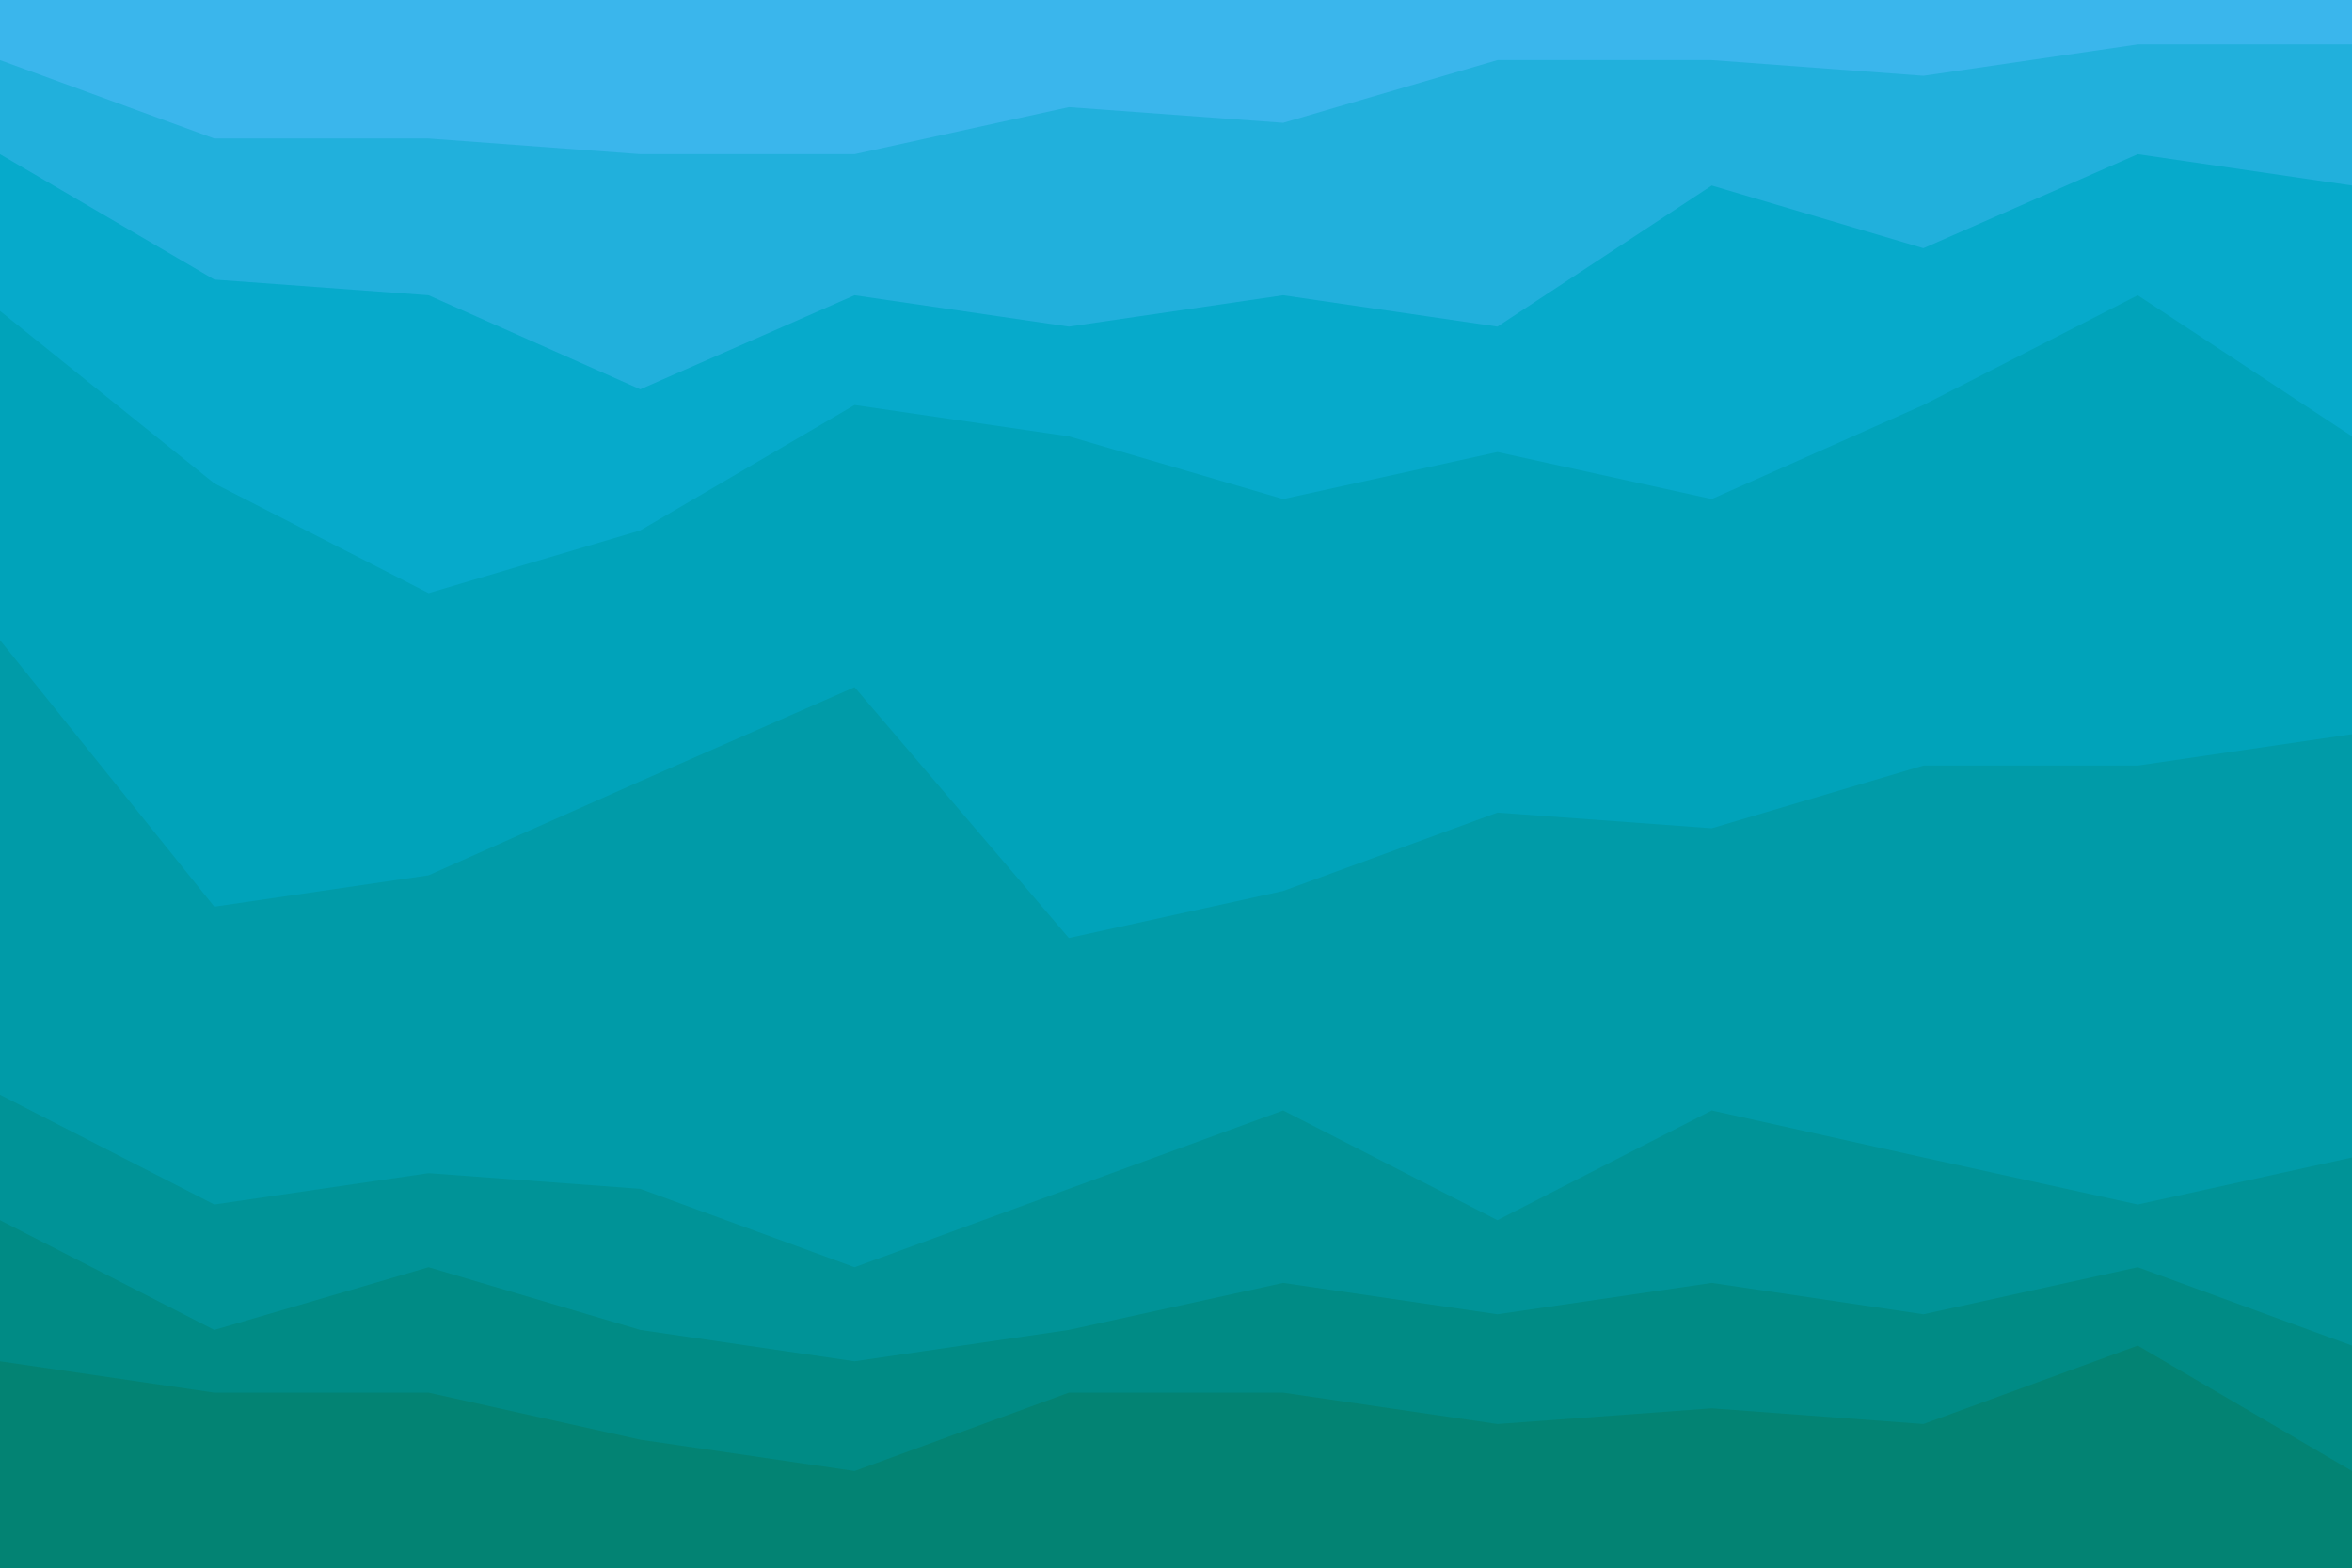
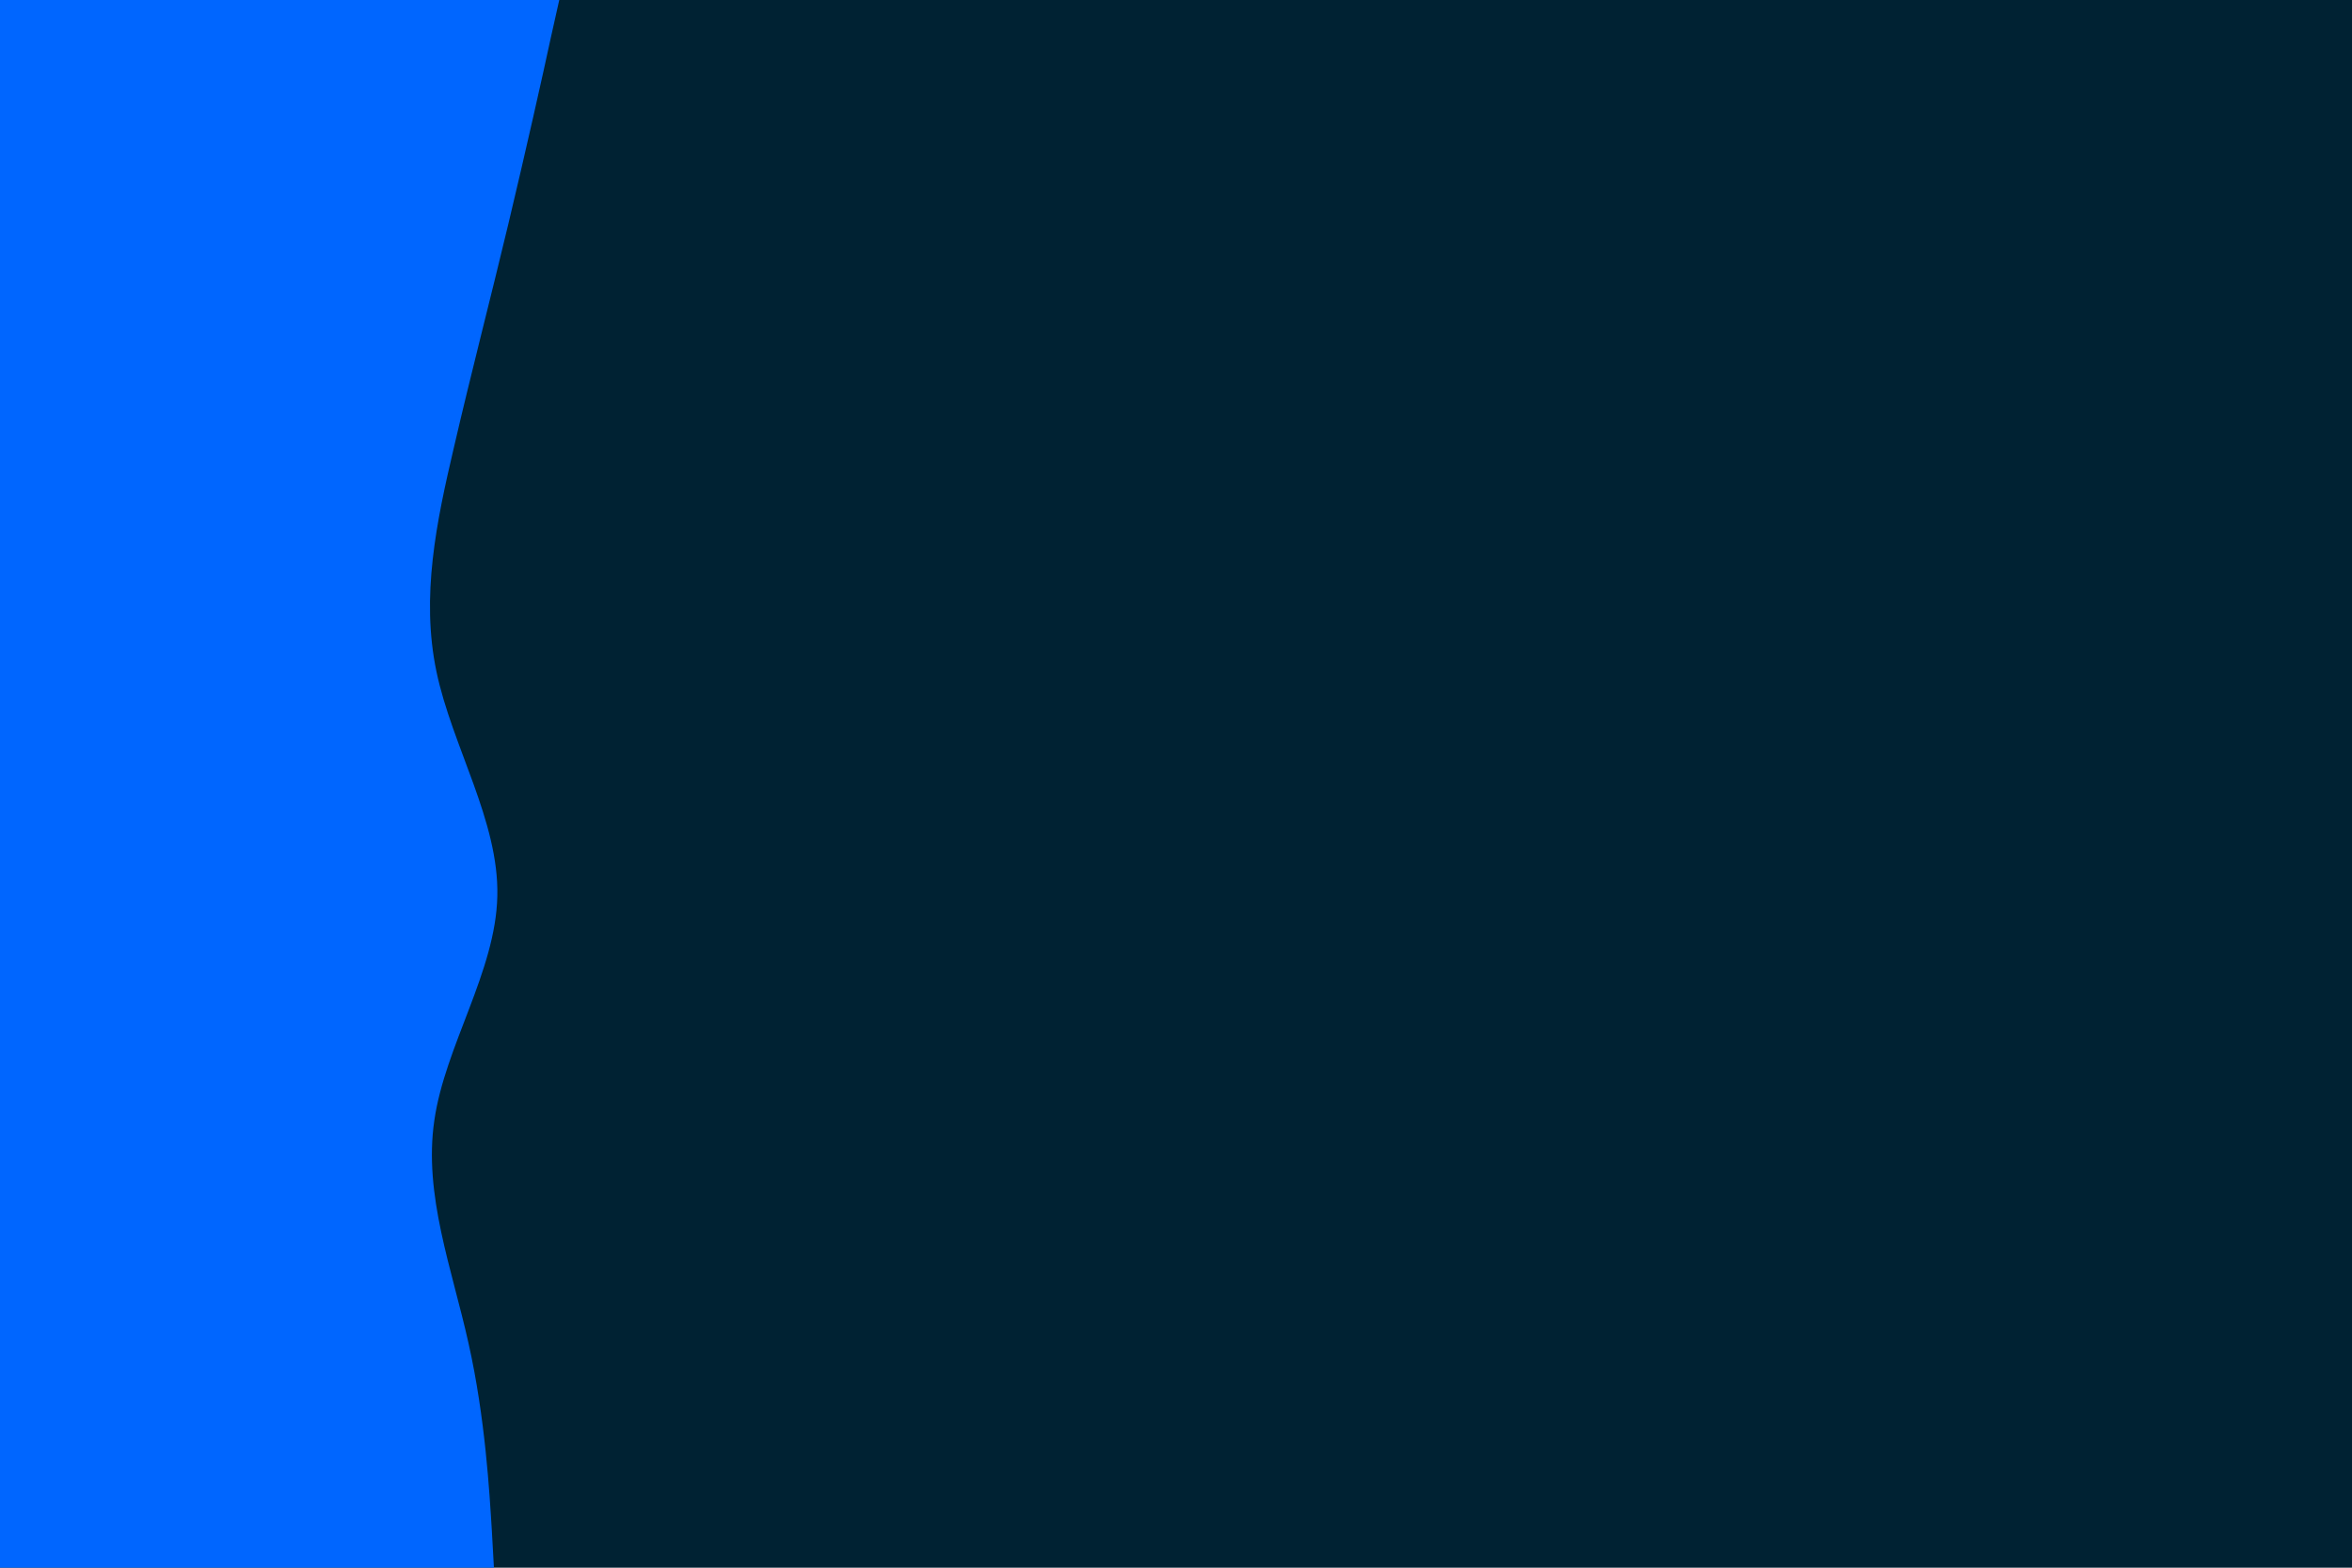
<svg xmlns="http://www.w3.org/2000/svg" id="visual" viewBox="0 0 900 600" width="900" height="600" version="1.1">
-   <path d="M0 25L82 55L164 55L245 61L327 61L409 43L491 49L573 25L655 25L736 31L818 19L900 19L900 0L818 0L736 0L655 0L573 0L491 0L409 0L327 0L245 0L164 0L82 0L0 0Z" fill="#3ab6ec" />
-   <path d="M0 61L82 109L164 115L245 151L327 115L409 127L491 115L573 127L655 73L736 97L818 61L900 73L900 17L818 17L736 29L655 23L573 23L491 47L409 41L327 59L245 59L164 53L82 53L0 23Z" fill="#21b0dc" />
-   <path d="M0 121L82 187L164 229L245 205L327 157L409 169L491 193L573 175L655 193L736 157L818 115L900 169L900 71L818 59L736 95L655 71L573 125L491 113L409 125L327 113L245 149L164 113L82 107L0 59Z" fill="#06aacb" />
-   <path d="M0 247L82 349L164 337L245 301L327 265L409 361L491 343L573 313L655 319L736 295L818 295L900 283L900 167L818 113L736 155L655 191L573 173L491 191L409 167L327 155L245 203L164 227L82 185L0 119Z" fill="#00a3ba" />
-   <path d="M0 421L82 463L164 451L245 457L327 487L409 457L491 427L573 469L655 427L736 445L818 463L900 445L900 281L818 293L736 293L655 317L573 311L491 341L409 359L327 263L245 299L164 335L82 347L0 245Z" fill="#009ba8" />
-   <path d="M0 469L82 511L164 487L245 511L327 523L409 511L491 493L573 505L655 493L736 505L818 487L900 517L900 443L818 461L736 443L655 425L573 467L491 425L409 455L327 485L245 455L164 449L82 461L0 419Z" fill="#009397" />
-   <path d="M0 523L82 535L164 535L245 553L327 565L409 535L491 535L573 547L655 541L736 547L818 517L900 565L900 515L818 485L736 503L655 491L573 503L491 491L409 509L327 521L245 509L164 485L82 509L0 467Z" fill="#008b85" />
-   <path d="M0 601L82 601L164 601L245 601L327 601L409 601L491 601L573 601L655 601L736 601L818 601L900 601L900 563L818 515L736 545L655 539L573 545L491 533L409 533L327 563L245 551L164 533L82 533L0 521Z" fill="#038373" />
+   <rect x="0" y="0" width="900" height="600" fill="#002233" />
+   <path d="M214 0L210.8 14.3C207.7 28.7 201.3 57.3 194.5 85.8C187.7 114.3 180.3 142.7 173.7 171.2C167 199.7 161 228.3 167 257C173 285.7 191 314.3 190.3 343C189.7 371.7 170.3 400.3 166.2 428.8C162 457.3 173 485.7 179.3 514.2C185.7 542.7 187.3 571.3 188.2 585.7L189 600L0 600L0 585.7C0 571.3 0 542.7 0 514.2C0 485.7 0 457.3 0 428.8C0 400.3 0 371.7 0 343C0 314.3 0 285.7 0 257C0 228.3 0 199.7 0 171.2C0 142.7 0 114.3 0 85.8C0 57.3 0 28.7 0 14.3L0 0Z" fill="#0066FF" stroke-linecap="round" stroke-linejoin="miter" />
</svg>
